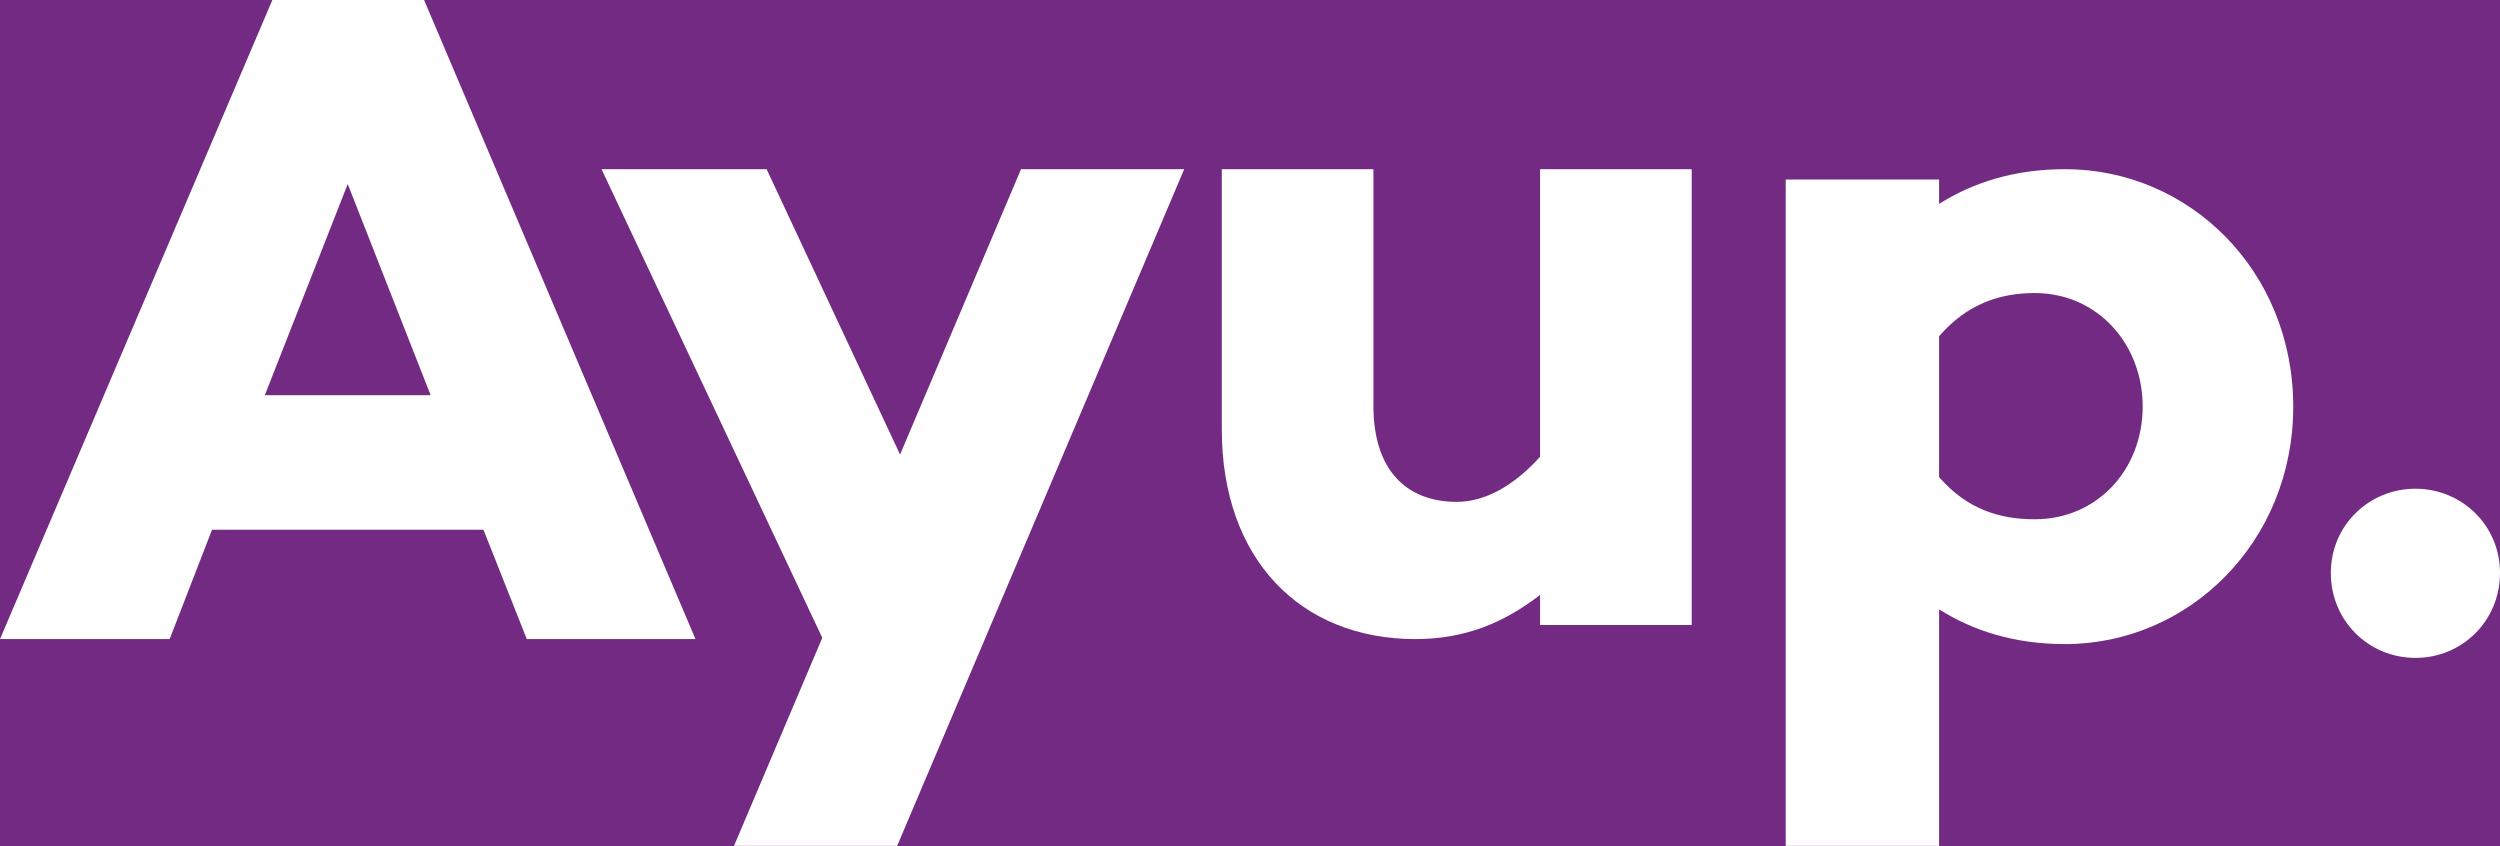
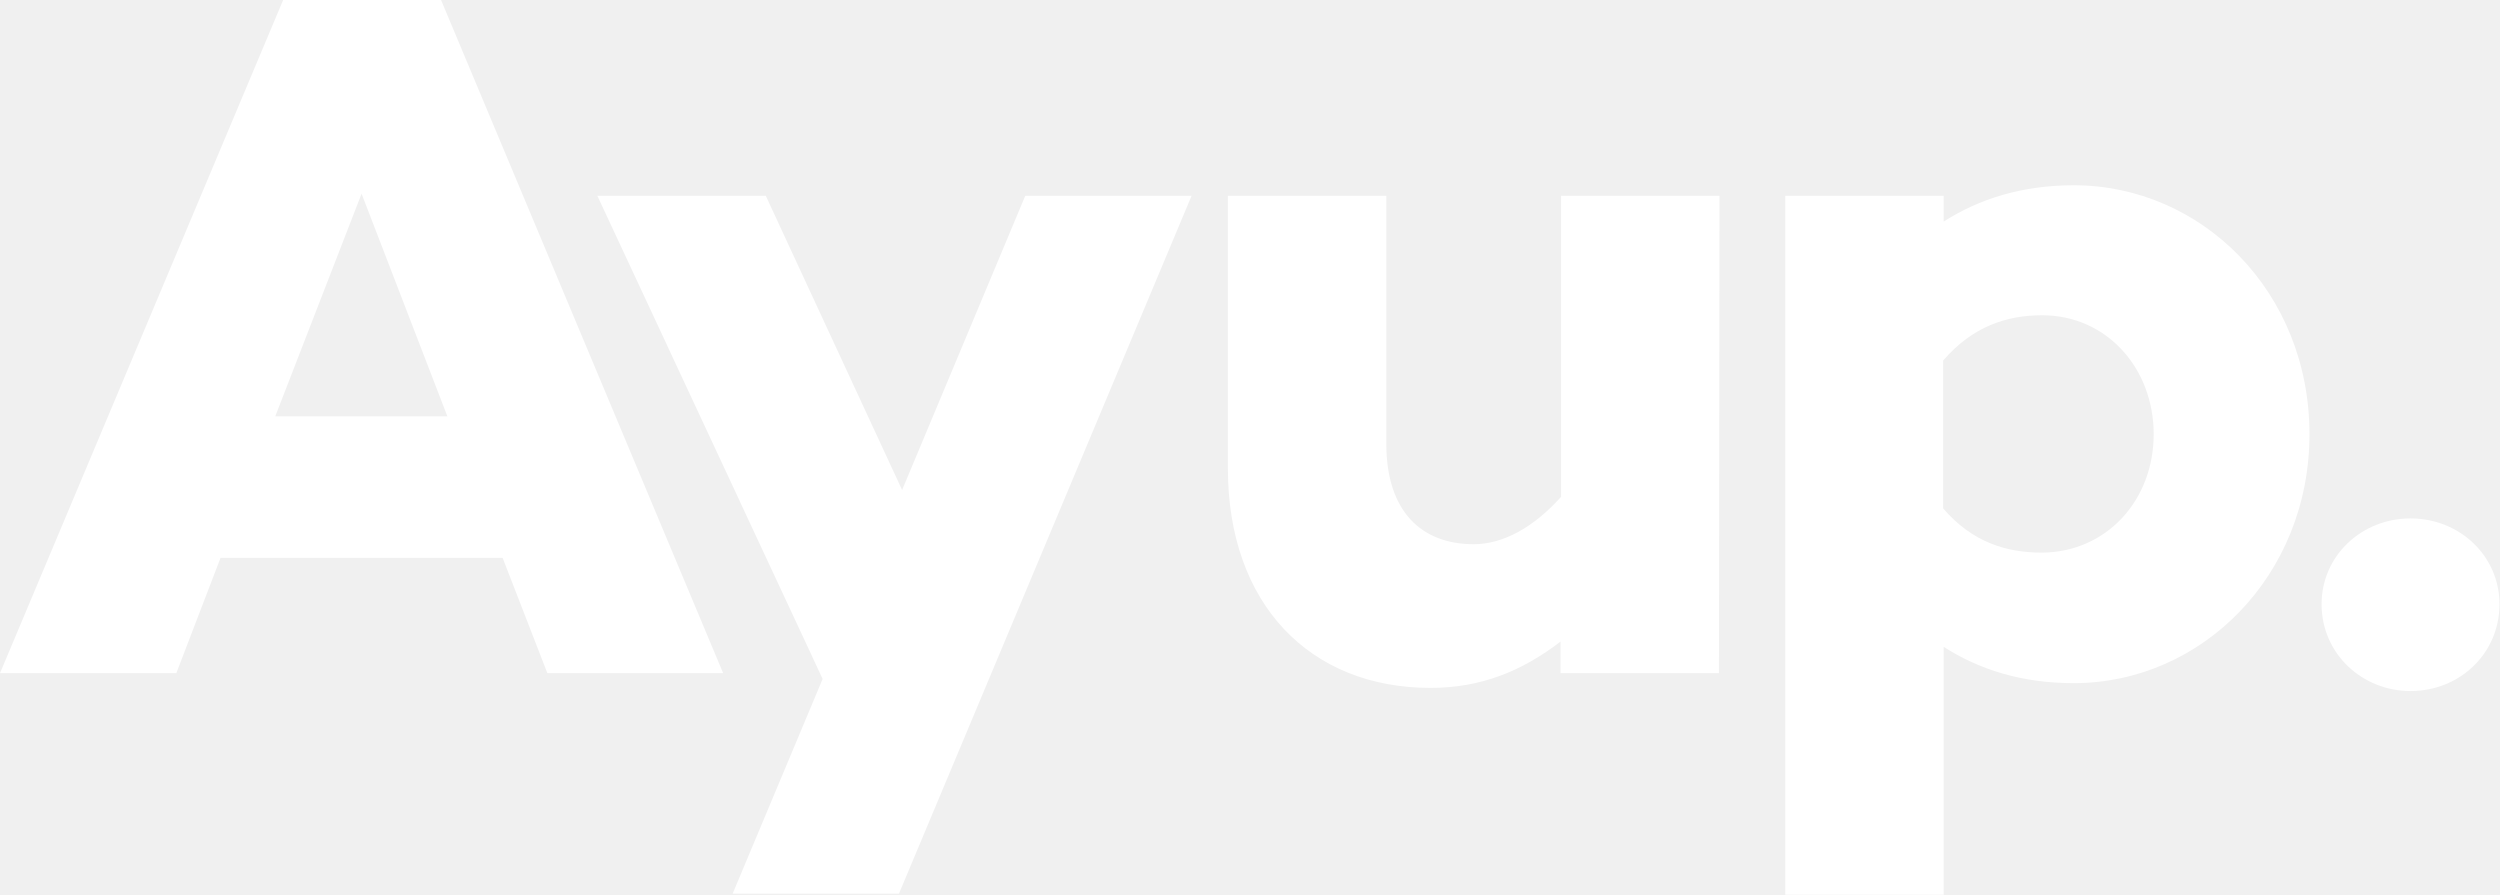
- <svg xmlns="http://www.w3.org/2000/svg" width="133px" height="45px" viewBox="0 0 133 45" version="1.1">
-   <g id="Design-ideas" stroke="none" stroke-width="1" fill="none" fill-rule="evenodd">
-     <g id="Landing---Desktop" transform="translate(-409, -507)">
-       <rect id="Rectangle-Copy" fill="#722A83" transform="translate(720, 578.5) scale(1, -1) translate(-720, -578.5) " x="-44" y="231" width="1528" height="695" />
-       <g id="Ayup-dark-grey-Copy" transform="translate(409, 506)" fill="#FFFFFF" fill-rule="nonzero">
-         <path d="M18.499,10.792 L14.088,22.026 L22.911,22.026 L18.499,10.792 Z M11.28,29.183 L9.025,35 L0,35 L14.49,1 L22.561,1 L37,35 L28.026,35 L25.72,29.183 L11.28,29.183 Z" id="Shape" />
-         <polygon id="Path" points="47.729 46 39.049 46 43.745 34.931 32 10 40.784 10 47.883 25.182 54.319 10 63 10" />
-         <path d="M90,34.25 L81.932,34.25 L81.932,32.65 C79.991,34.15 77.899,35 75.309,35 C69.184,35 65,30.749 65,23.85 L65,10 L73.067,10 L73.067,22.6 C73.067,26.05 74.86,27.699 77.499,27.699 C78.993,27.699 80.537,26.85 81.931,25.3 L81.931,10 L89.999,10 L89.999,34.25 L90,34.25 Z" id="Path" />
-         <path d="M113.99,22.633 C113.99,19.288 111.574,16.591 108.248,16.591 C106.434,16.591 104.671,17.141 103.159,18.888 L103.159,26.378 C104.67,28.125 106.434,28.625 108.248,28.625 C111.573,28.625 113.99,25.979 113.99,22.633 M122,22.633 C122,29.824 116.46,35.266 109.861,35.266 C107.19,35.266 104.974,34.567 103.16,33.417 L103.16,46 L95,46 L95,10.55 L103.16,10.55 L103.16,11.848 C104.974,10.7 107.19,10 109.861,10 C116.46,10 122,15.394 122,22.633" id="Shape" />
-         <path d="M124,31.474 C124,28.954 126.028,27 128.501,27 C130.972,27 133,28.954 133,31.474 C133,34.046 130.972,36 128.501,36 C126.028,36 124,34.045 124,31.474" id="Path" />
-       </g>
-     </g>
+ <svg xmlns="http://www.w3.org/2000/svg" width="90px" version="1.1" id="Layer_1" x="0px" y="0px" viewBox="0 0 475 170" style="enable-background:new 0 0 475 170;" xml:space="preserve">
+   <style type="text/css">
+ 	.st0{fill:#FFFFFF;}
+ </style>
+   <g>
+     <path class="st0" d="M68.7,36.8L52.3,79.1H85C85,79.1,68.7,36.8,68.7,36.8z M41.9,106l-8.4,21.9H0L53.8,0h30l53.6,127.9H104   L95.5,106C95.5,106,41.9,106,41.9,106z M170.8,169.8h-31.6l17.1-40.8l-42.8-91.8h32l25.9,55.9l23.4-55.9h31.6L170.8,169.8   L170.8,169.8z M326.6,127.9h-30.1v-6c-7.3,5.6-15.1,8.8-24.7,8.8c-22.9,0-38.5-15.9-38.5-41.7V37.2h30.1v47.1   c0,12.9,6.7,19.1,16.6,19.1c5.6,0,11.4-3.2,16.6-9V37.2h30.1L326.6,127.9L326.6,127.9z M438.8,82.5c0,26.9-20.5,47.3-44.8,47.3   c-9.9,0-18-2.6-24.7-6.9V170h-30.1V37.2h30.1v4.9c6.7-4.3,14.9-6.9,24.7-6.9C418.3,35.2,438.8,55.4,438.8,82.5z M409.2,82.5   c0-12.5-8.9-22.6-21.2-22.6c-6.7,0-13.2,2.1-18.8,8.6v28.1c5.6,6.5,12.1,8.4,18.8,8.4C400.3,104.9,409.2,95,409.2,82.5z" />
+     <path class="st0" d="M441.1,114.8c0-9.2,7.6-16.3,16.9-16.3c9.3,0,16.9,7.1,16.9,16.3c0,9.4-7.6,16.5-16.9,16.5   C448.8,131.3,441.1,124.2,441.1,114.8" />
  </g>
</svg>
